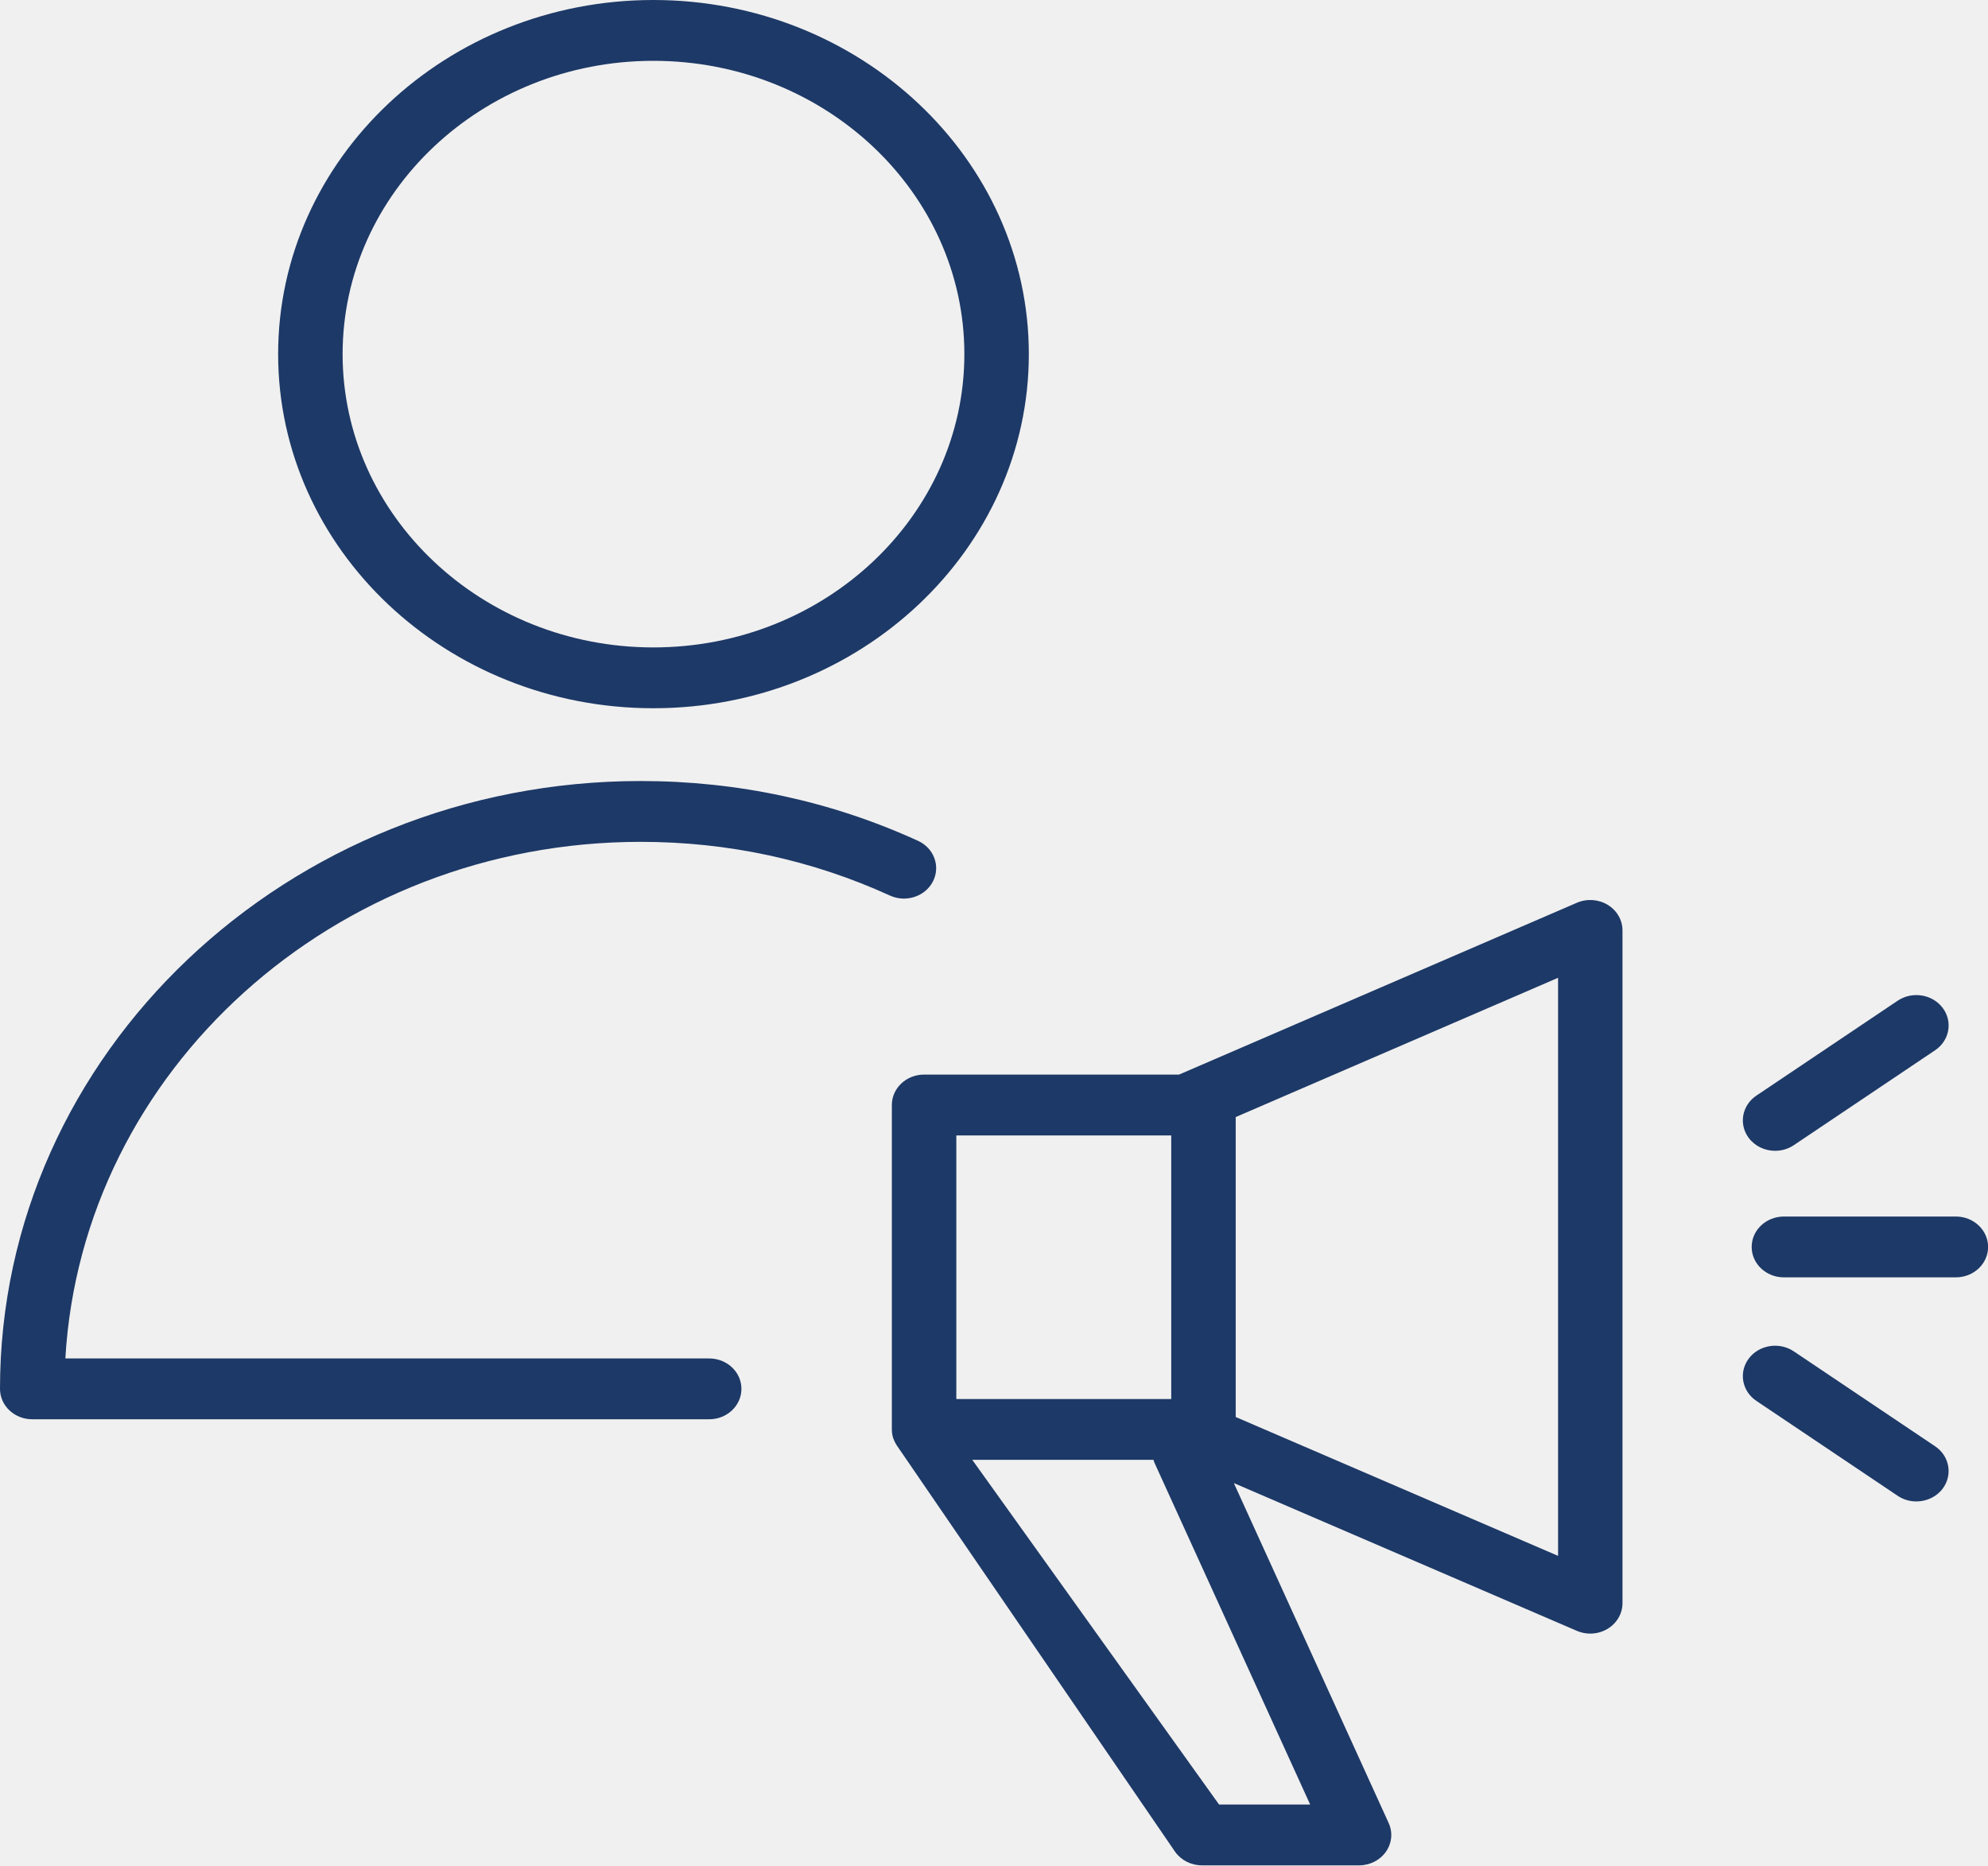
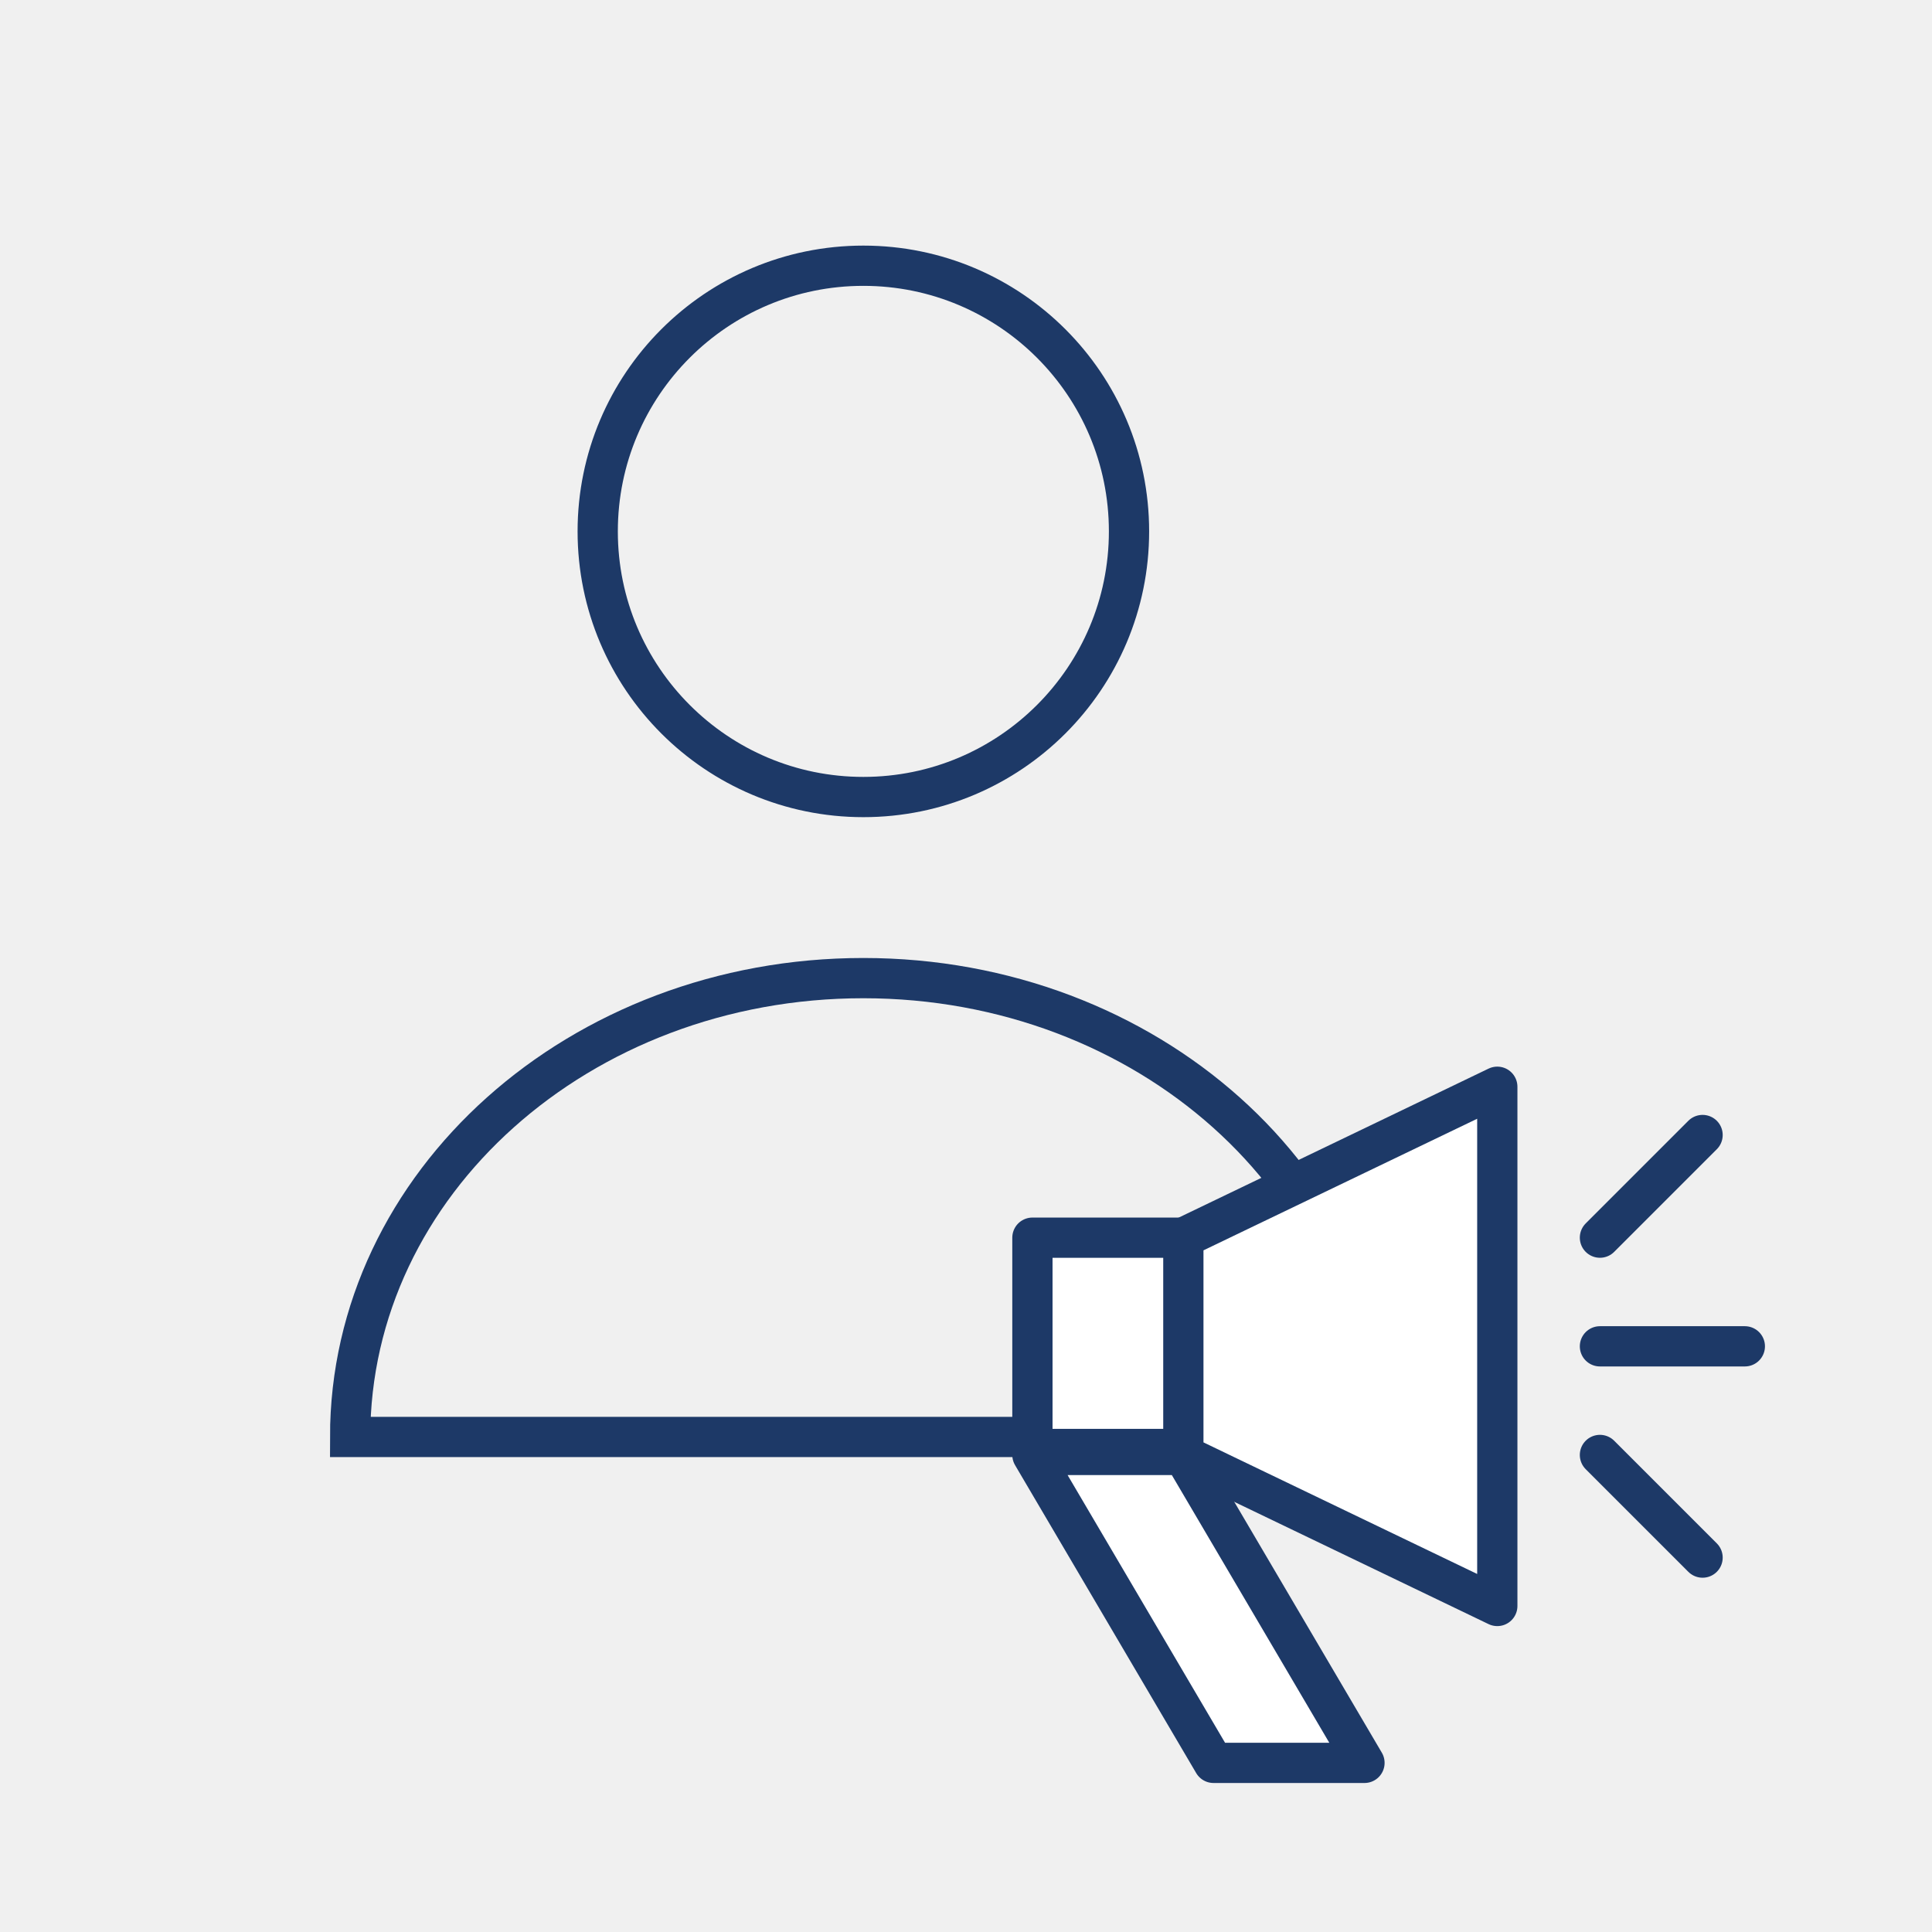
- <svg xmlns="http://www.w3.org/2000/svg" width="65" height="61" viewBox="0 0 65 61" fill="none">
-   <path d="M52.566 29.59C52.264 29.407 51.884 29.381 51.558 29.522L38.551 35.141H30.214C29.632 35.141 29.16 35.586 29.16 36.136V46.745C29.16 47.032 29.271 47.206 29.445 47.448L38.425 60.562C38.621 60.836 38.948 61.001 39.298 61.001H44.436C44.79 61.001 45.121 60.833 45.316 60.553C45.511 60.274 45.544 59.92 45.403 59.614L40.342 48.5L51.557 53.332C51.697 53.392 51.846 53.422 51.995 53.422C52.194 53.422 52.392 53.369 52.565 53.264C52.866 53.081 53.049 52.766 53.049 52.428V30.427C53.05 30.088 52.868 29.773 52.566 29.59ZM31.268 37.131H38.295C38.295 37.24 38.295 37.346 38.295 37.463V45.751H31.268V37.131ZM39.858 59.011L31.79 47.74H37.714C37.725 47.772 37.732 47.804 37.747 47.836L42.837 59.011H39.858ZM50.943 50.88L40.403 46.339V36.53L50.943 31.976V50.88Z" fill="#1D3967" />
-   <path d="M58.039 37.634C58.251 37.634 58.465 37.574 58.65 37.45L63.27 34.346C63.744 34.028 63.855 33.406 63.517 32.959C63.181 32.512 62.522 32.407 62.047 32.725L57.427 35.829C56.953 36.147 56.842 36.769 57.18 37.216C57.386 37.488 57.71 37.634 58.039 37.634Z" fill="#1D3967" />
-   <path d="M63.949 39.783H58.327C57.745 39.783 57.273 40.228 57.273 40.778C57.273 41.327 57.745 41.772 58.327 41.772H63.949C64.531 41.772 65.003 41.327 65.003 40.778C65.003 40.228 64.531 39.783 63.949 39.783Z" fill="#1D3967" />
-   <path d="M63.27 47.296L58.65 44.192C58.177 43.874 57.518 43.978 57.18 44.425C56.842 44.873 56.953 45.494 57.427 45.812L62.047 48.916C62.233 49.041 62.445 49.1 62.658 49.1C62.987 49.1 63.312 48.955 63.517 48.683C63.854 48.236 63.744 47.614 63.27 47.296Z" fill="#1D3967" />
-   <path d="M20.948 27.53C23.802 27.53 26.544 28.121 29.096 29.286C29.62 29.526 30.251 29.318 30.504 28.824C30.757 28.329 30.538 27.734 30.014 27.496C27.173 26.199 24.123 25.541 20.947 25.541C9.397 25.541 0 34.458 0 45.418C0 45.968 0.471 46.413 1.054 46.413H23.188C23.77 46.413 24.242 45.968 24.242 45.418C24.242 44.869 23.77 44.424 23.188 44.424H2.137C2.682 35.02 10.911 27.53 20.948 27.53Z" fill="#1D3967" />
-   <path d="M21.363 23.161C28.132 23.161 33.639 17.966 33.639 11.58C33.639 5.195 28.132 0 21.363 0C14.598 0 9.094 5.194 9.094 11.58C9.094 17.966 14.598 23.161 21.363 23.161ZM21.363 1.989C26.97 1.989 31.531 6.292 31.531 11.58C31.531 16.869 26.97 21.172 21.363 21.172C15.761 21.172 11.202 16.869 11.202 11.58C11.202 6.292 15.761 1.989 21.363 1.989Z" fill="#1D3967" />
+ <svg xmlns="http://www.w3.org/2000/svg" width="48" height="48" viewBox="0 0 48 48" fill="none">
+   <path d="M34.199 35.701C34.199 29.401 28.499 24.301 21.449 24.301C14.399 24.301 8.699 29.401 8.699 35.701H34.199Z" stroke="#1D3967" />
+   <path d="M21.45 19.802C25.095 19.802 28.05 16.847 28.05 13.202C28.05 9.556 25.095 6.602 21.45 6.602C17.805 6.602 14.85 9.556 14.85 13.202C14.85 16.847 17.805 19.802 21.45 19.802Z" stroke="#1D3967" stroke-linejoin="round" />
+   <path d="M29.55 30.75H25.65V36H29.55V30.75Z" fill="white" stroke="#1D3967" stroke-linecap="round" stroke-linejoin="round" />
+   <path d="M33.9 43.798H30.15L25.65 36.148H29.4L33.9 43.798Z" fill="white" stroke="#1D3967" stroke-linecap="round" stroke-linejoin="round" />
+   <path d="M37.2 39.9L29.4 36.15V30.75L37.2 27V39.9Z" fill="white" stroke="#1D3967" stroke-linecap="round" stroke-linejoin="round" />
+   <path d="M39.75 33.449H43.35" stroke="#1D3967" stroke-linecap="round" stroke-linejoin="round" />
+   <path d="M39.75 30.749L42.3 28.199" stroke="#1D3967" stroke-linecap="round" stroke-linejoin="round" />
+   <path d="M39.75 36.148L42.3 38.698" stroke="#1D3967" stroke-linecap="round" stroke-linejoin="round" />
</svg>
